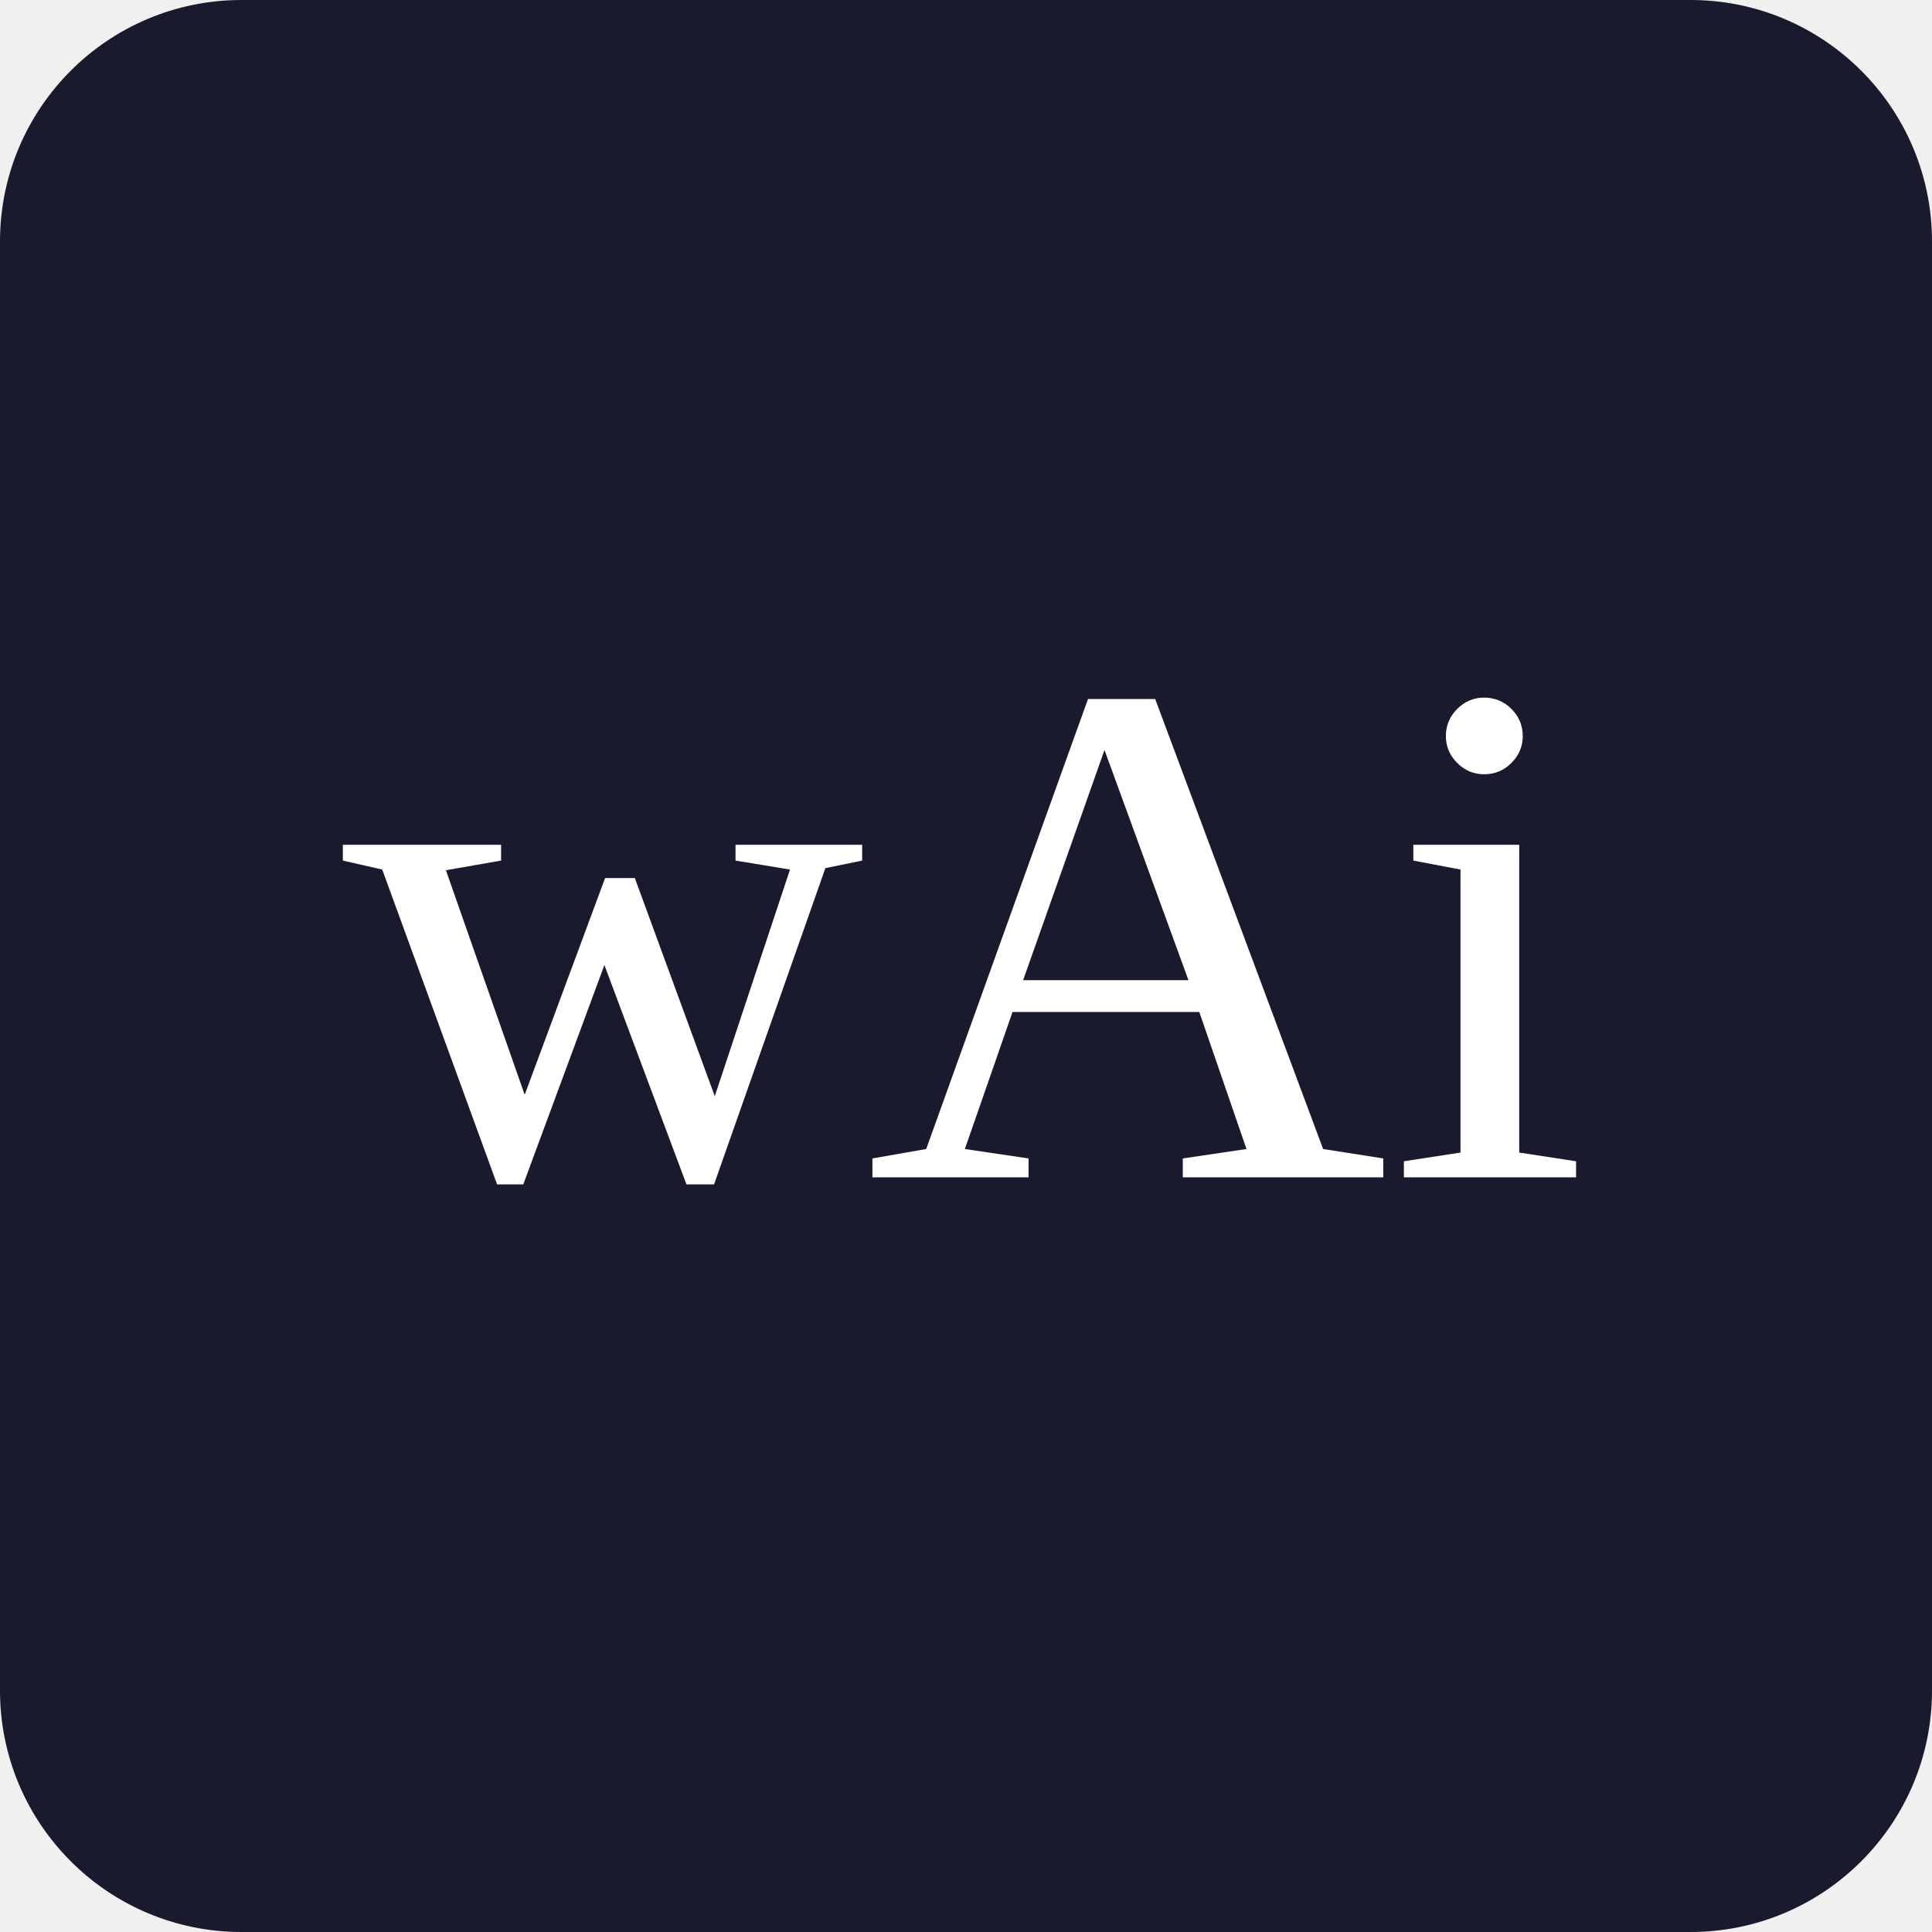
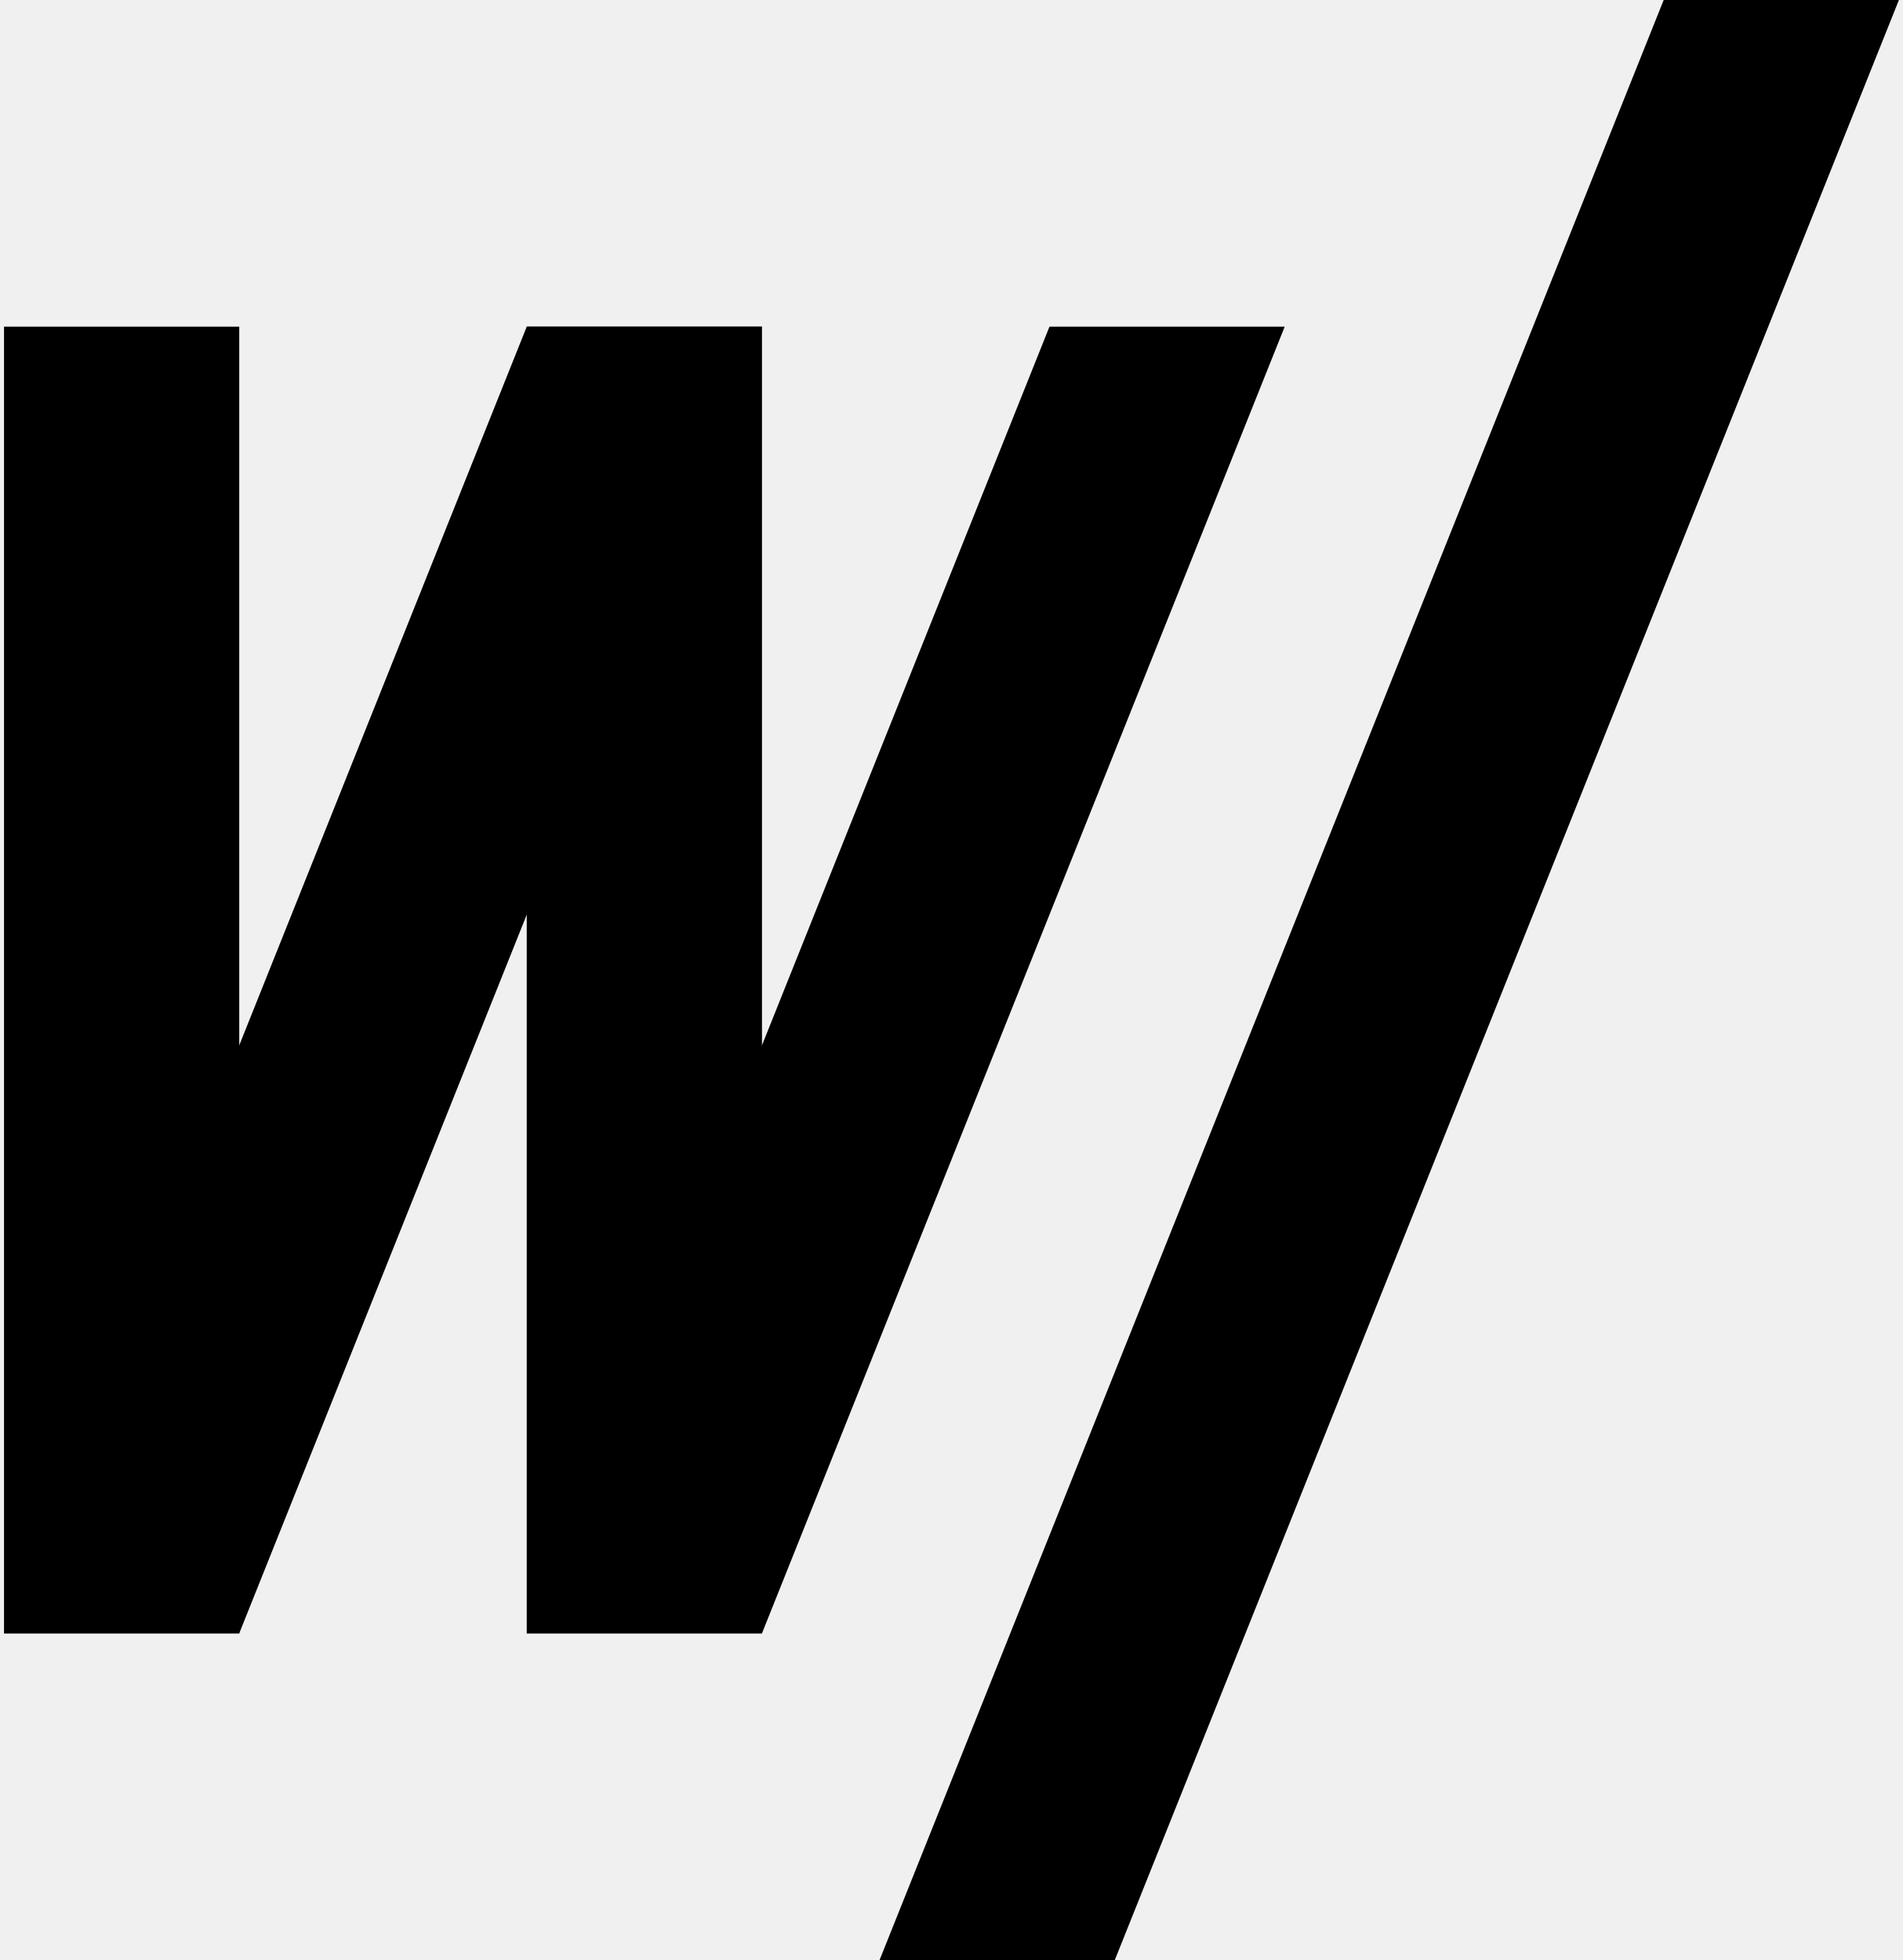
- <svg xmlns="http://www.w3.org/2000/svg" width="128" height="128" viewBox="0 0 128 128">
-   <rect width="128" height="128" rx="16" fill="#1a1a2e" />
-   <text x="64" y="78" font-family="Georgia, Times New Roman, serif" font-size="48" font-weight="400" text-anchor="middle" fill="#ffffff">wAi</text>
+ <svg xmlns="http://www.w3.org/2000/svg" viewBox="0 0 145 150" width="166" height="171">
+   <rect x="0" y="25" width="18" height="100" fill="black" />
+   <polygon points="0 125 18 125 58 25 40 25" fill="black" />
+   <rect x="40" y="25" width="18" height="100" fill="black" />
+   <polygon points="40 125 58 125 98 25 80 25" fill="black" />
+   <polygon points="67 150 85 150 145 0 127 0" fill="black" />
</svg>
